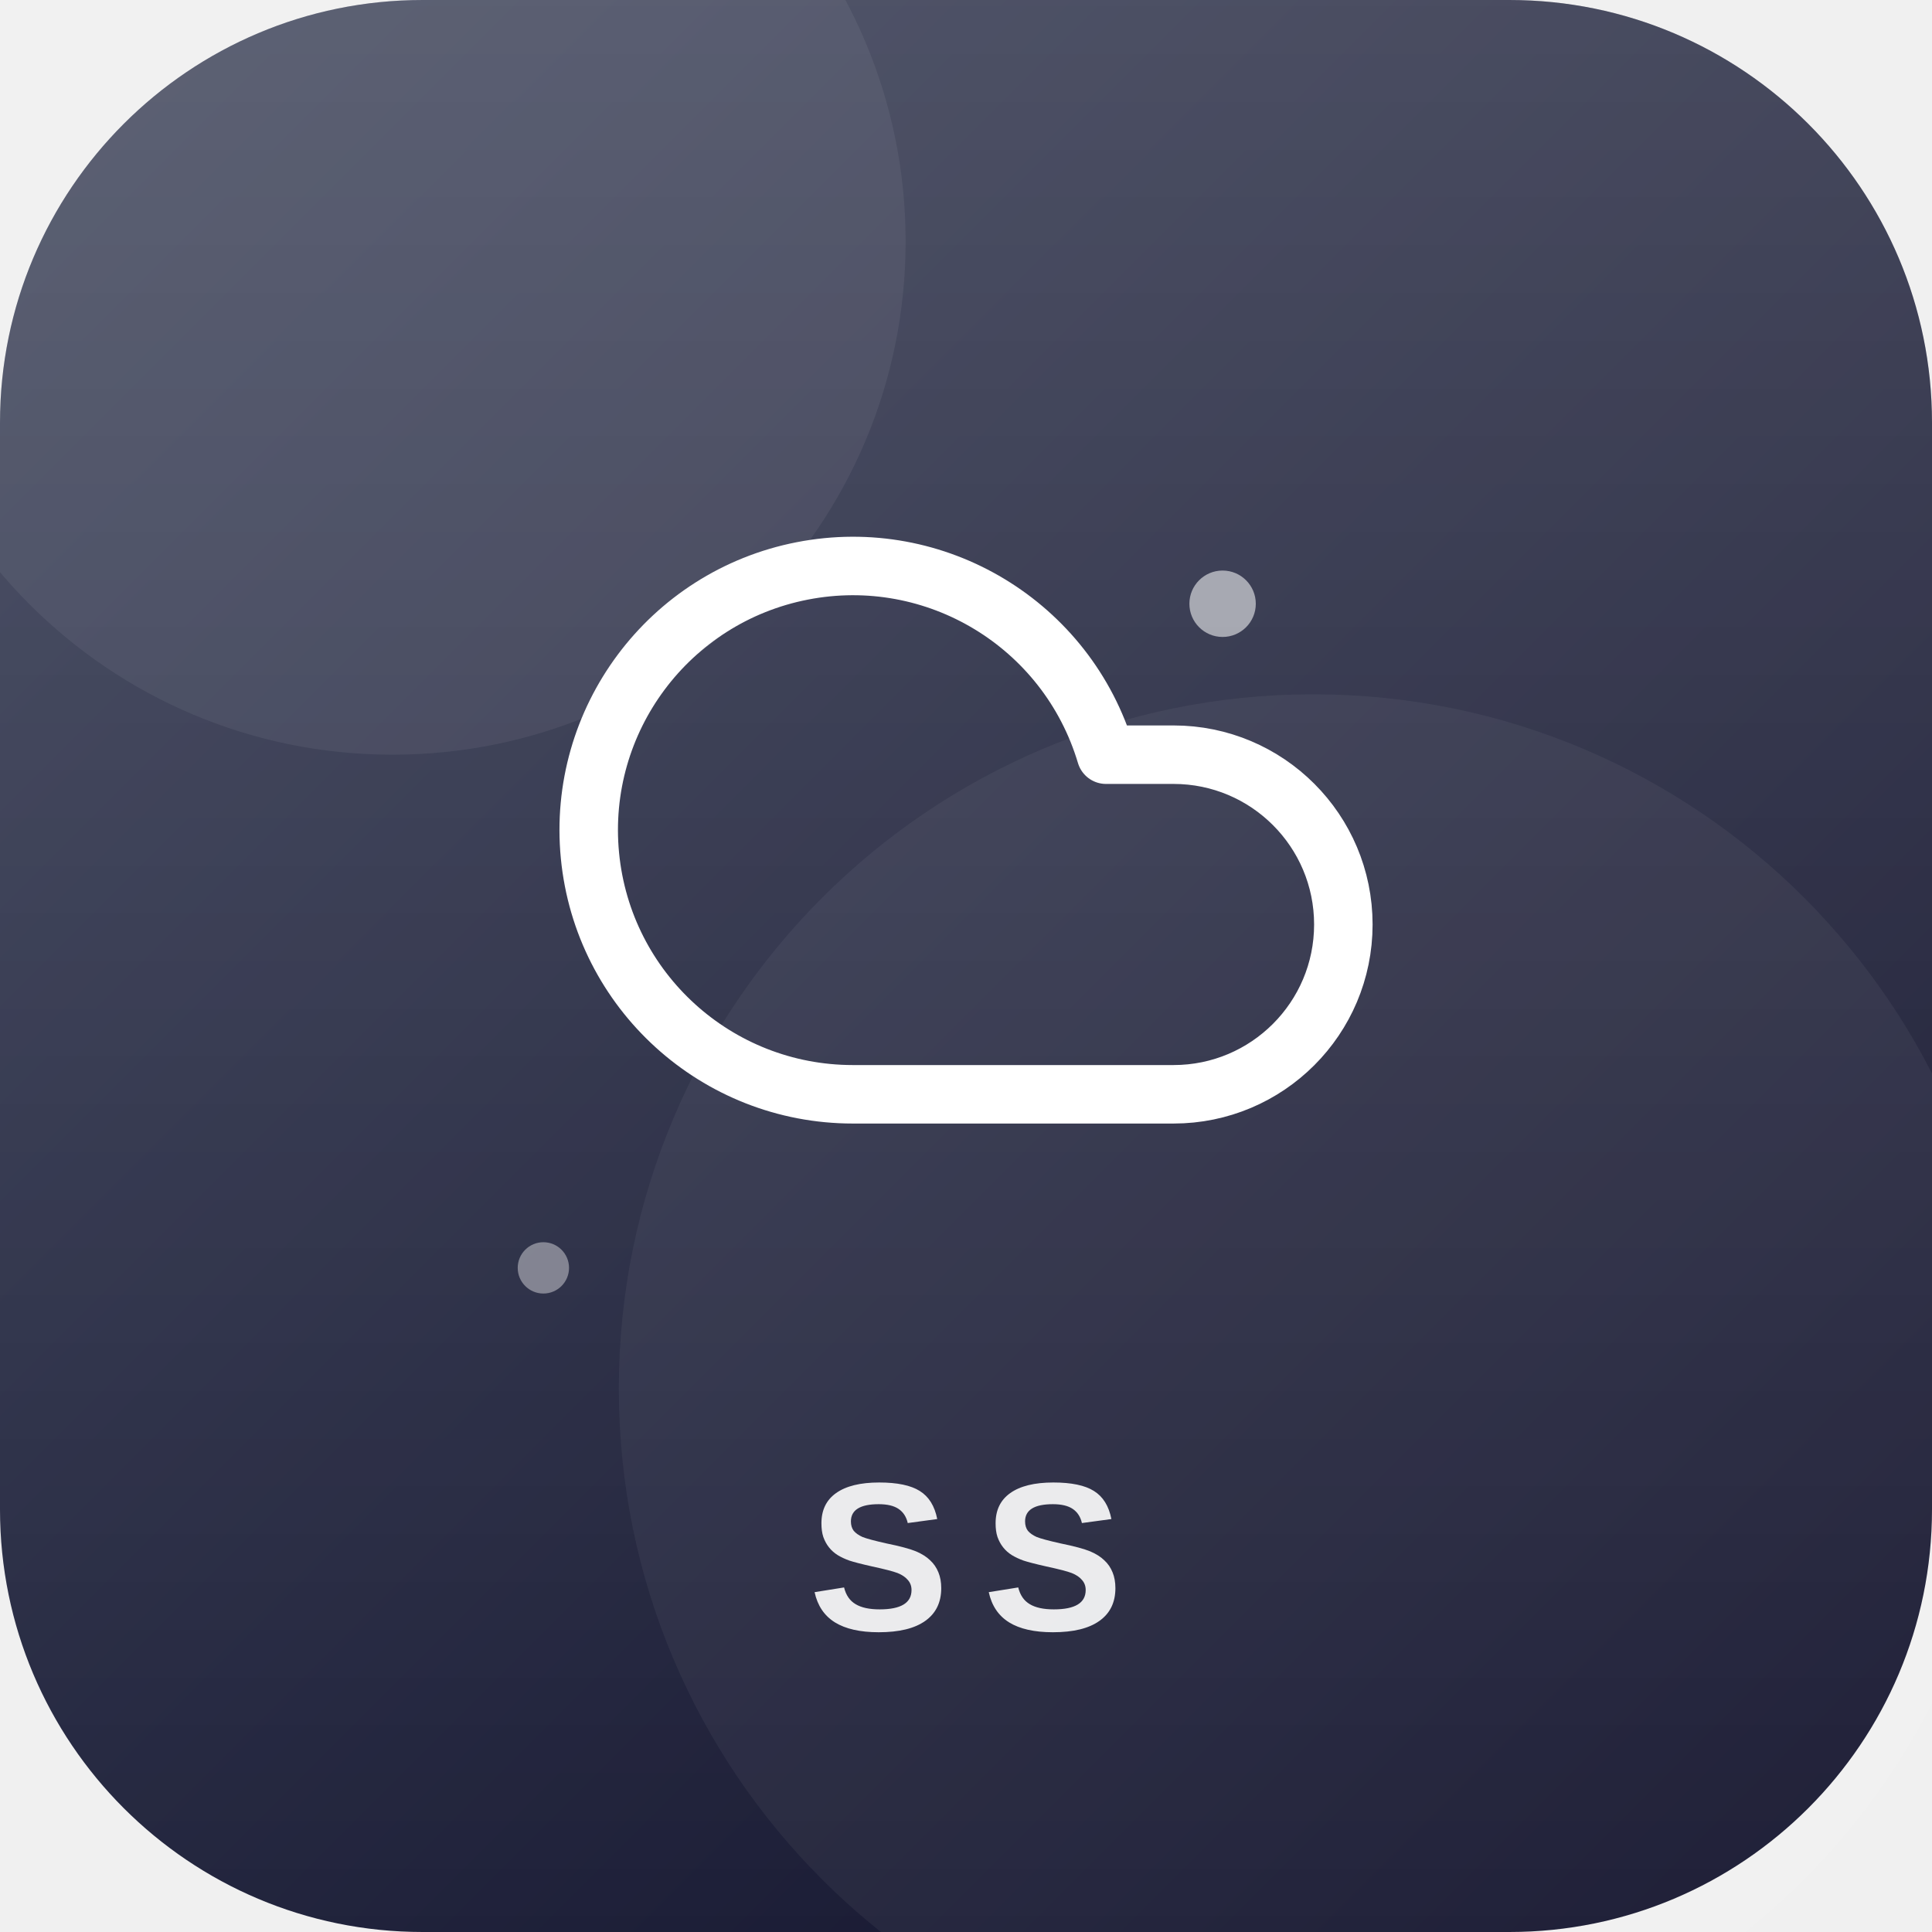
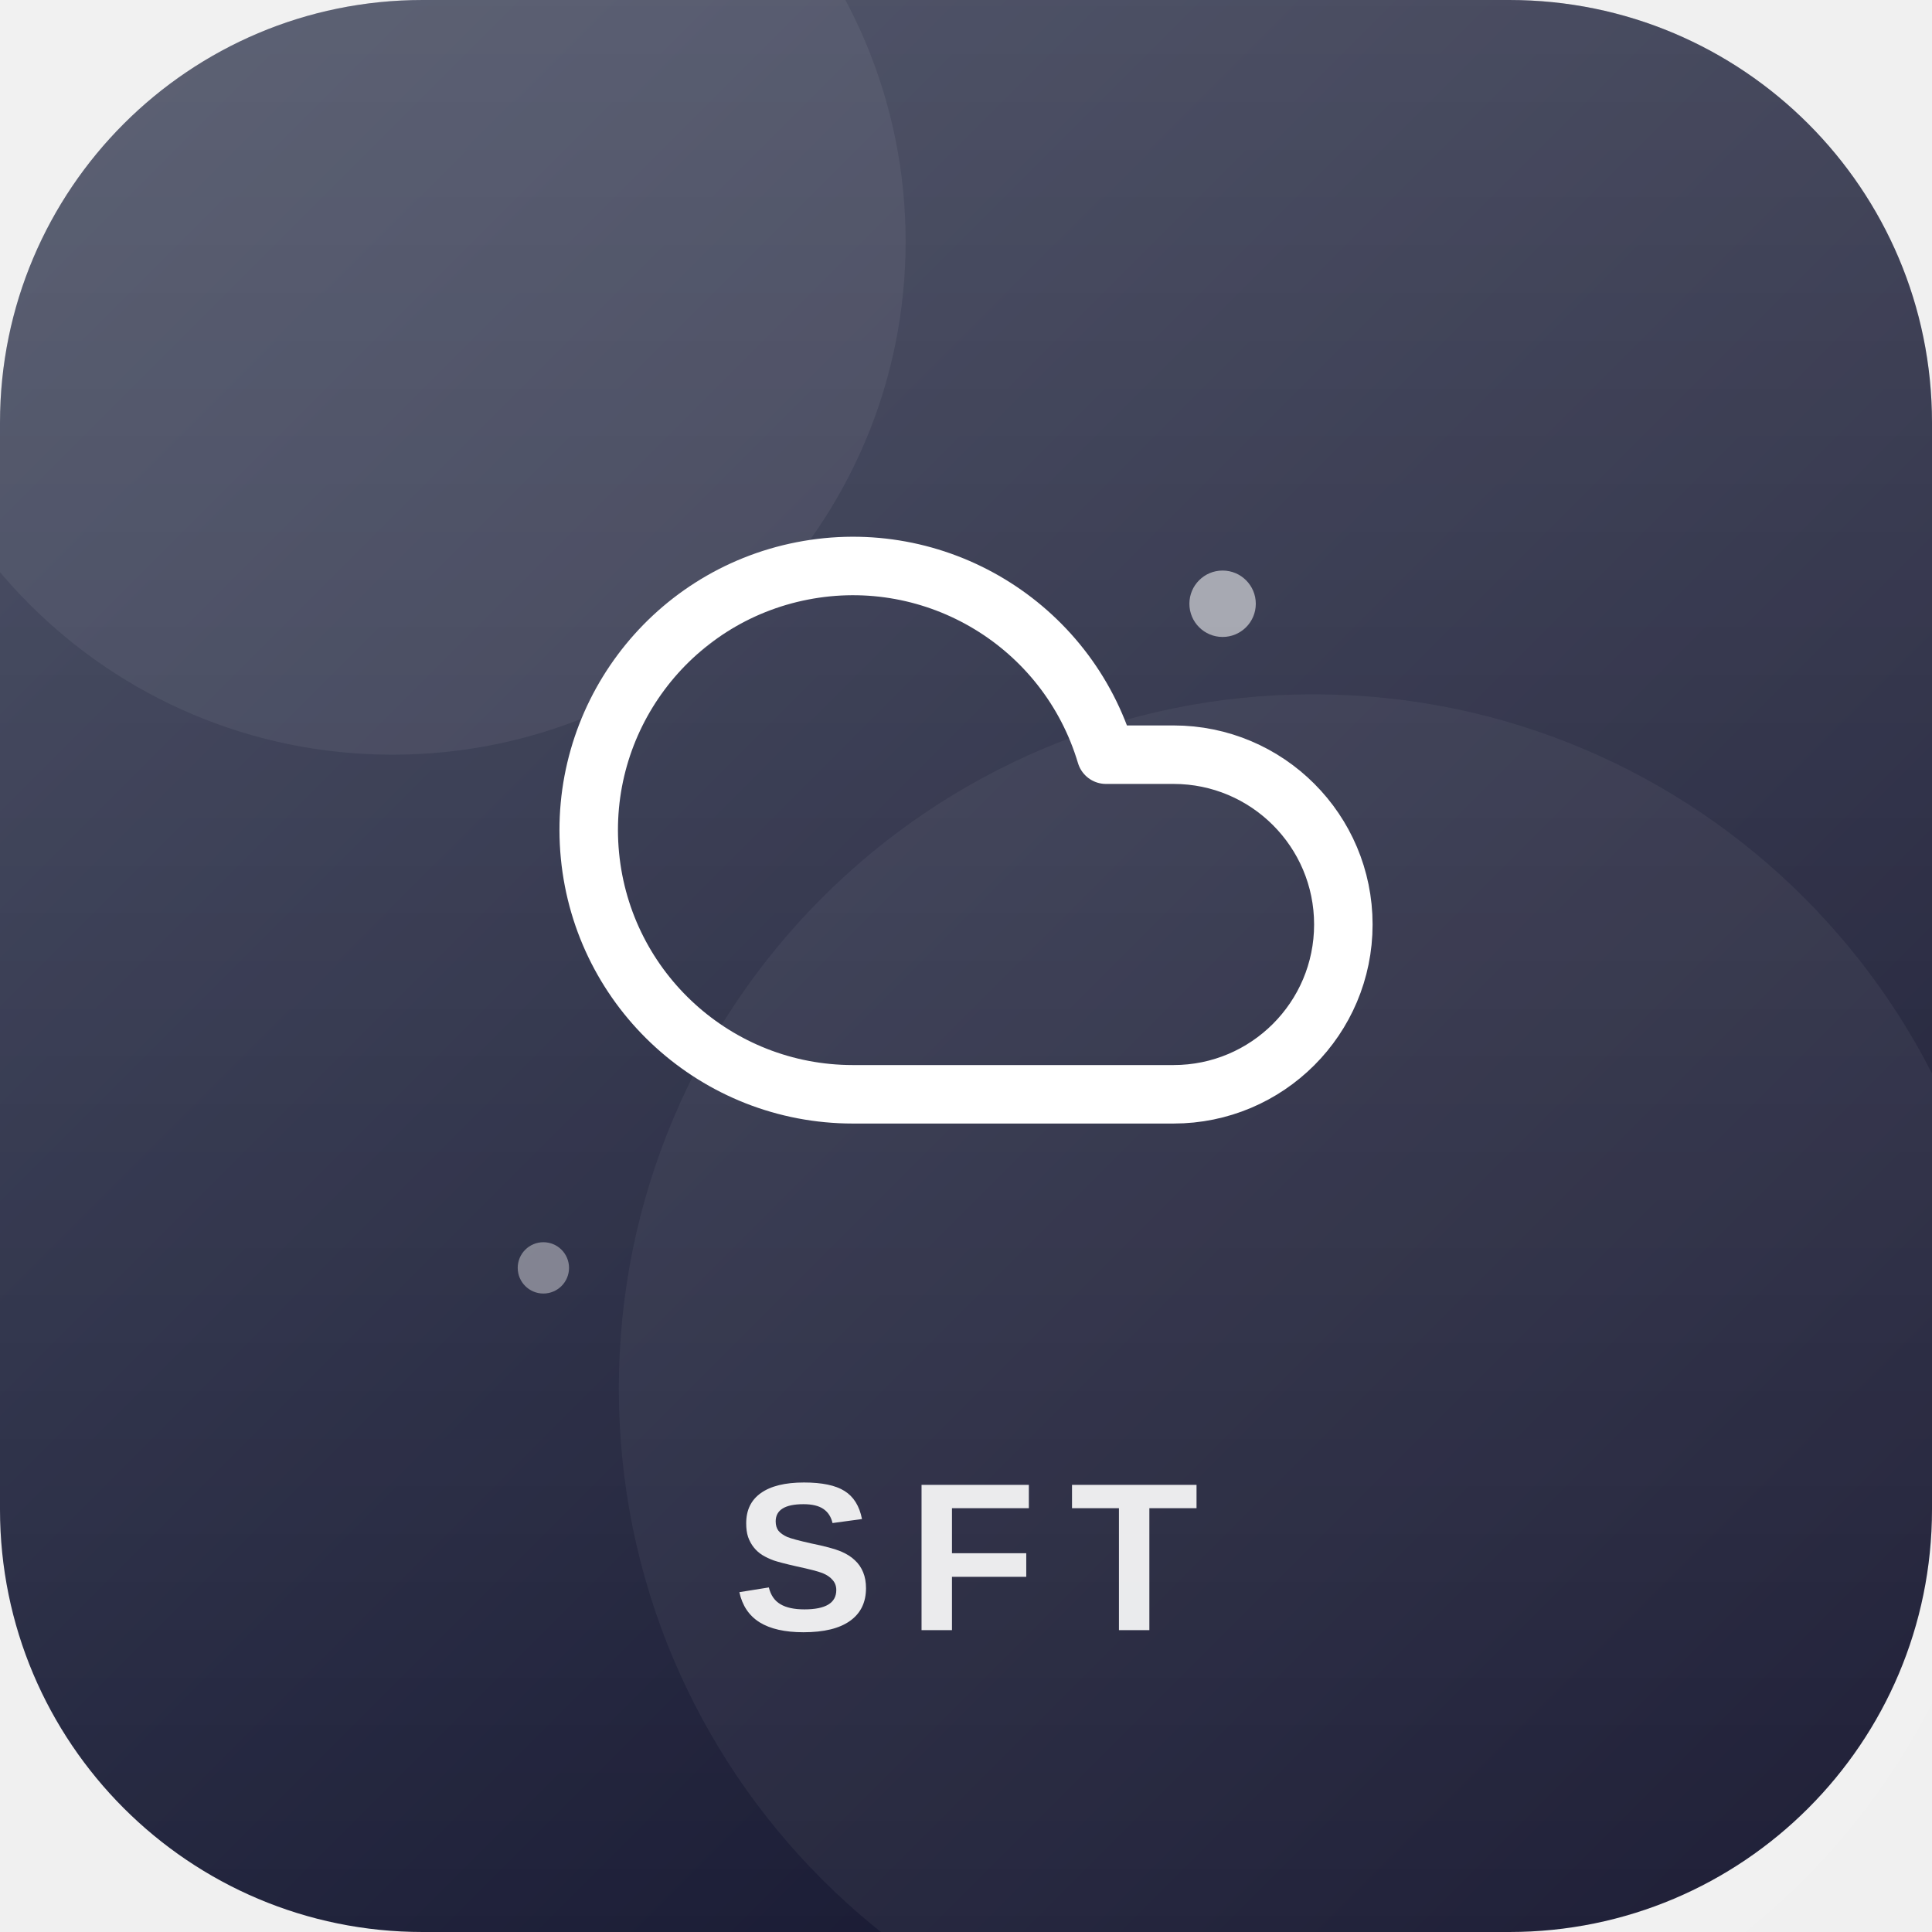
<svg xmlns="http://www.w3.org/2000/svg" viewBox="0 0 128 128" width="128" height="128" role="img">
  <defs>
    <linearGradient id="bg-softwaresaas" x1="0" y1="0" x2="1" y2="1">
      <stop offset="0%" stop-color="#343a52" />
      <stop offset="100%" stop-color="#12122b" />
    </linearGradient>
    <linearGradient id="sheen-softwaresaas" x1="0" y1="0" x2="0" y2="1">
      <stop offset="0%" stop-color="#ffffff" stop-opacity="0.16" />
      <stop offset="100%" stop-color="#ffffff" stop-opacity="0" />
    </linearGradient>
  </defs>
  <rect width="128" height="128" rx="28" fill="url(#bg-softwaresaas)" />
  <circle cx="26" cy="16" r="34" fill="#ffffff" opacity="0.06" />
  <circle cx="87" cy="92" r="46" fill="#ffffff" opacity="0.05" />
  <circle cx="81" cy="40" r="2.2" fill="#ffffff" opacity="0.55" />
  <circle cx="36" cy="84" r="1.7" fill="#ffffff" opacity="0.4" />
  <rect x="0" y="0" width="128" height="128" rx="28" fill="url(#sheen-softwaresaas)" />
  <g transform="translate(34 25)">
    <svg width="60" height="60" viewBox="0 0 24 24" fill="none" stroke="#ffffff" stroke-width="1.55" stroke-linecap="round" stroke-linejoin="round" class="lucide lucide-cloud" aria-hidden="true">
      <path d="M17.5 19H9a7 7 0 1 1 6.71-9h1.79a4.5 4.5 0 1 1 0 9Z" />
    </svg>
  </g>
-   <text x="64" y="108" text-anchor="middle" font-family="Arial, Helvetica, sans-serif" font-size="14" font-weight="700" letter-spacing="2.2" fill="#ffffff" fill-opacity="0.9">SS</text>
+   <text x="64" y="108" text-anchor="middle" font-family="Arial, Helvetica, sans-serif" font-size="14" font-weight="700" letter-spacing="2.2" fill="#ffffff" fill-opacity="0.9">SFT</text>
</svg>
